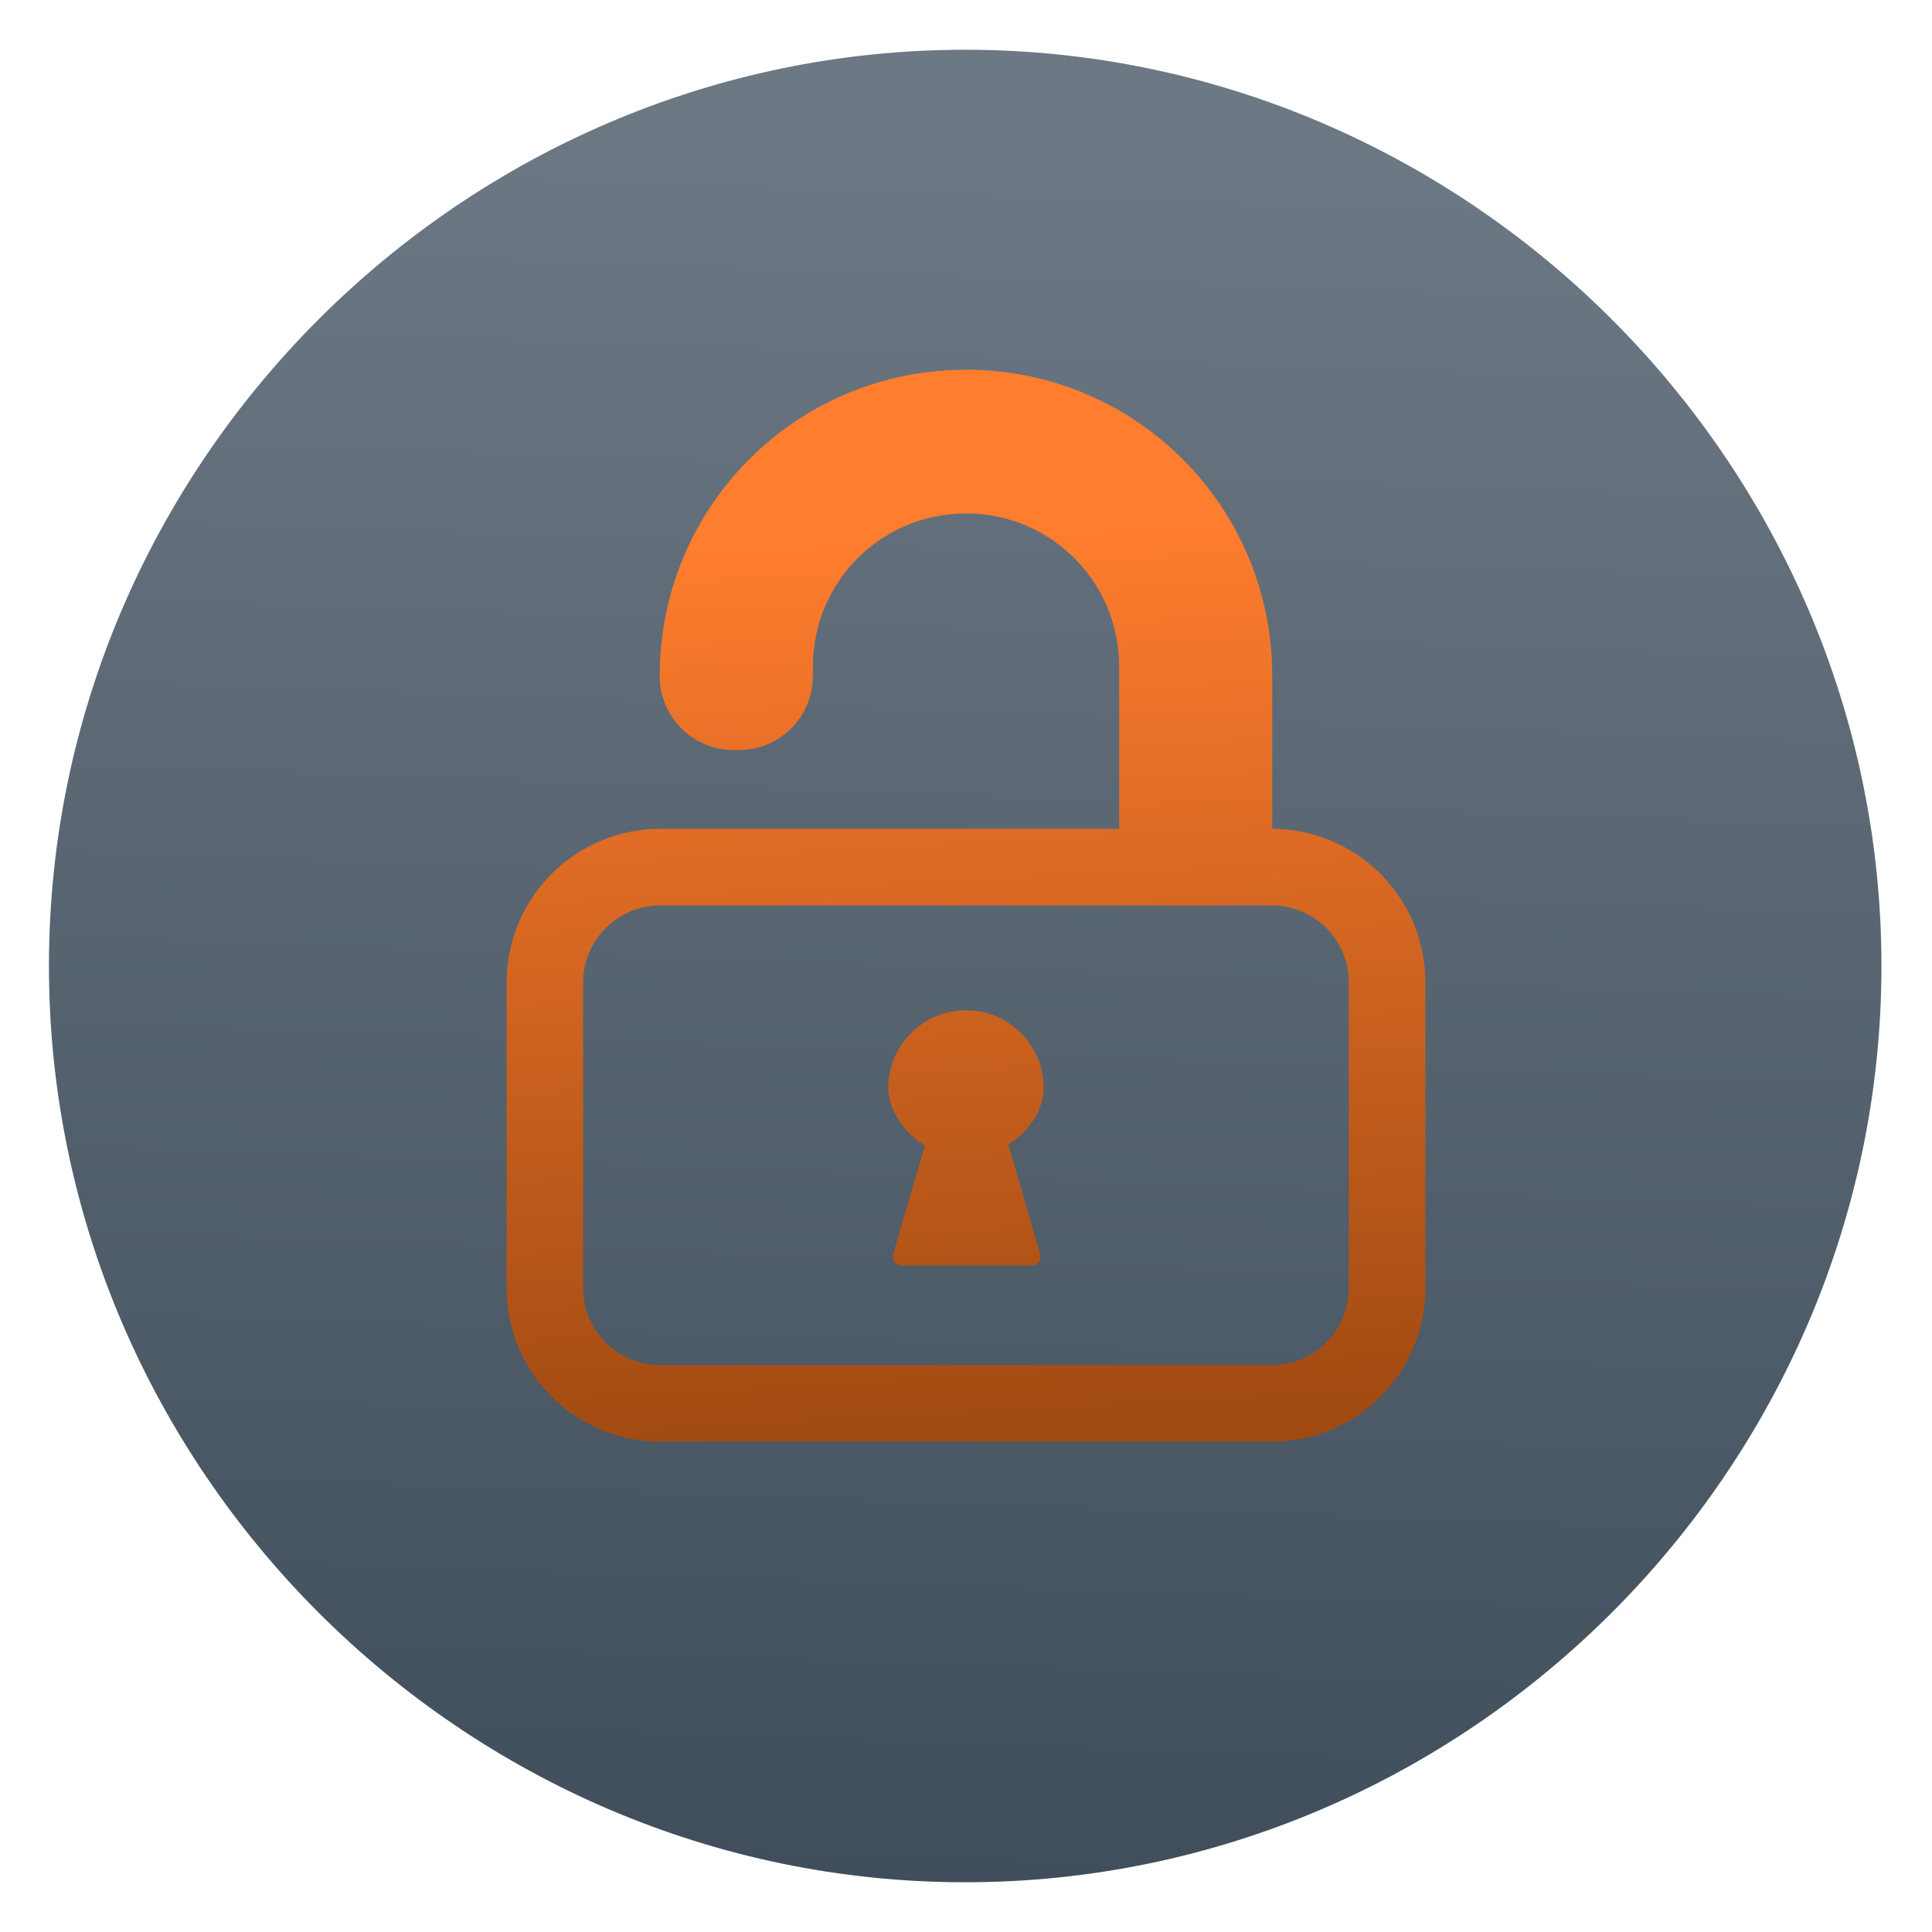
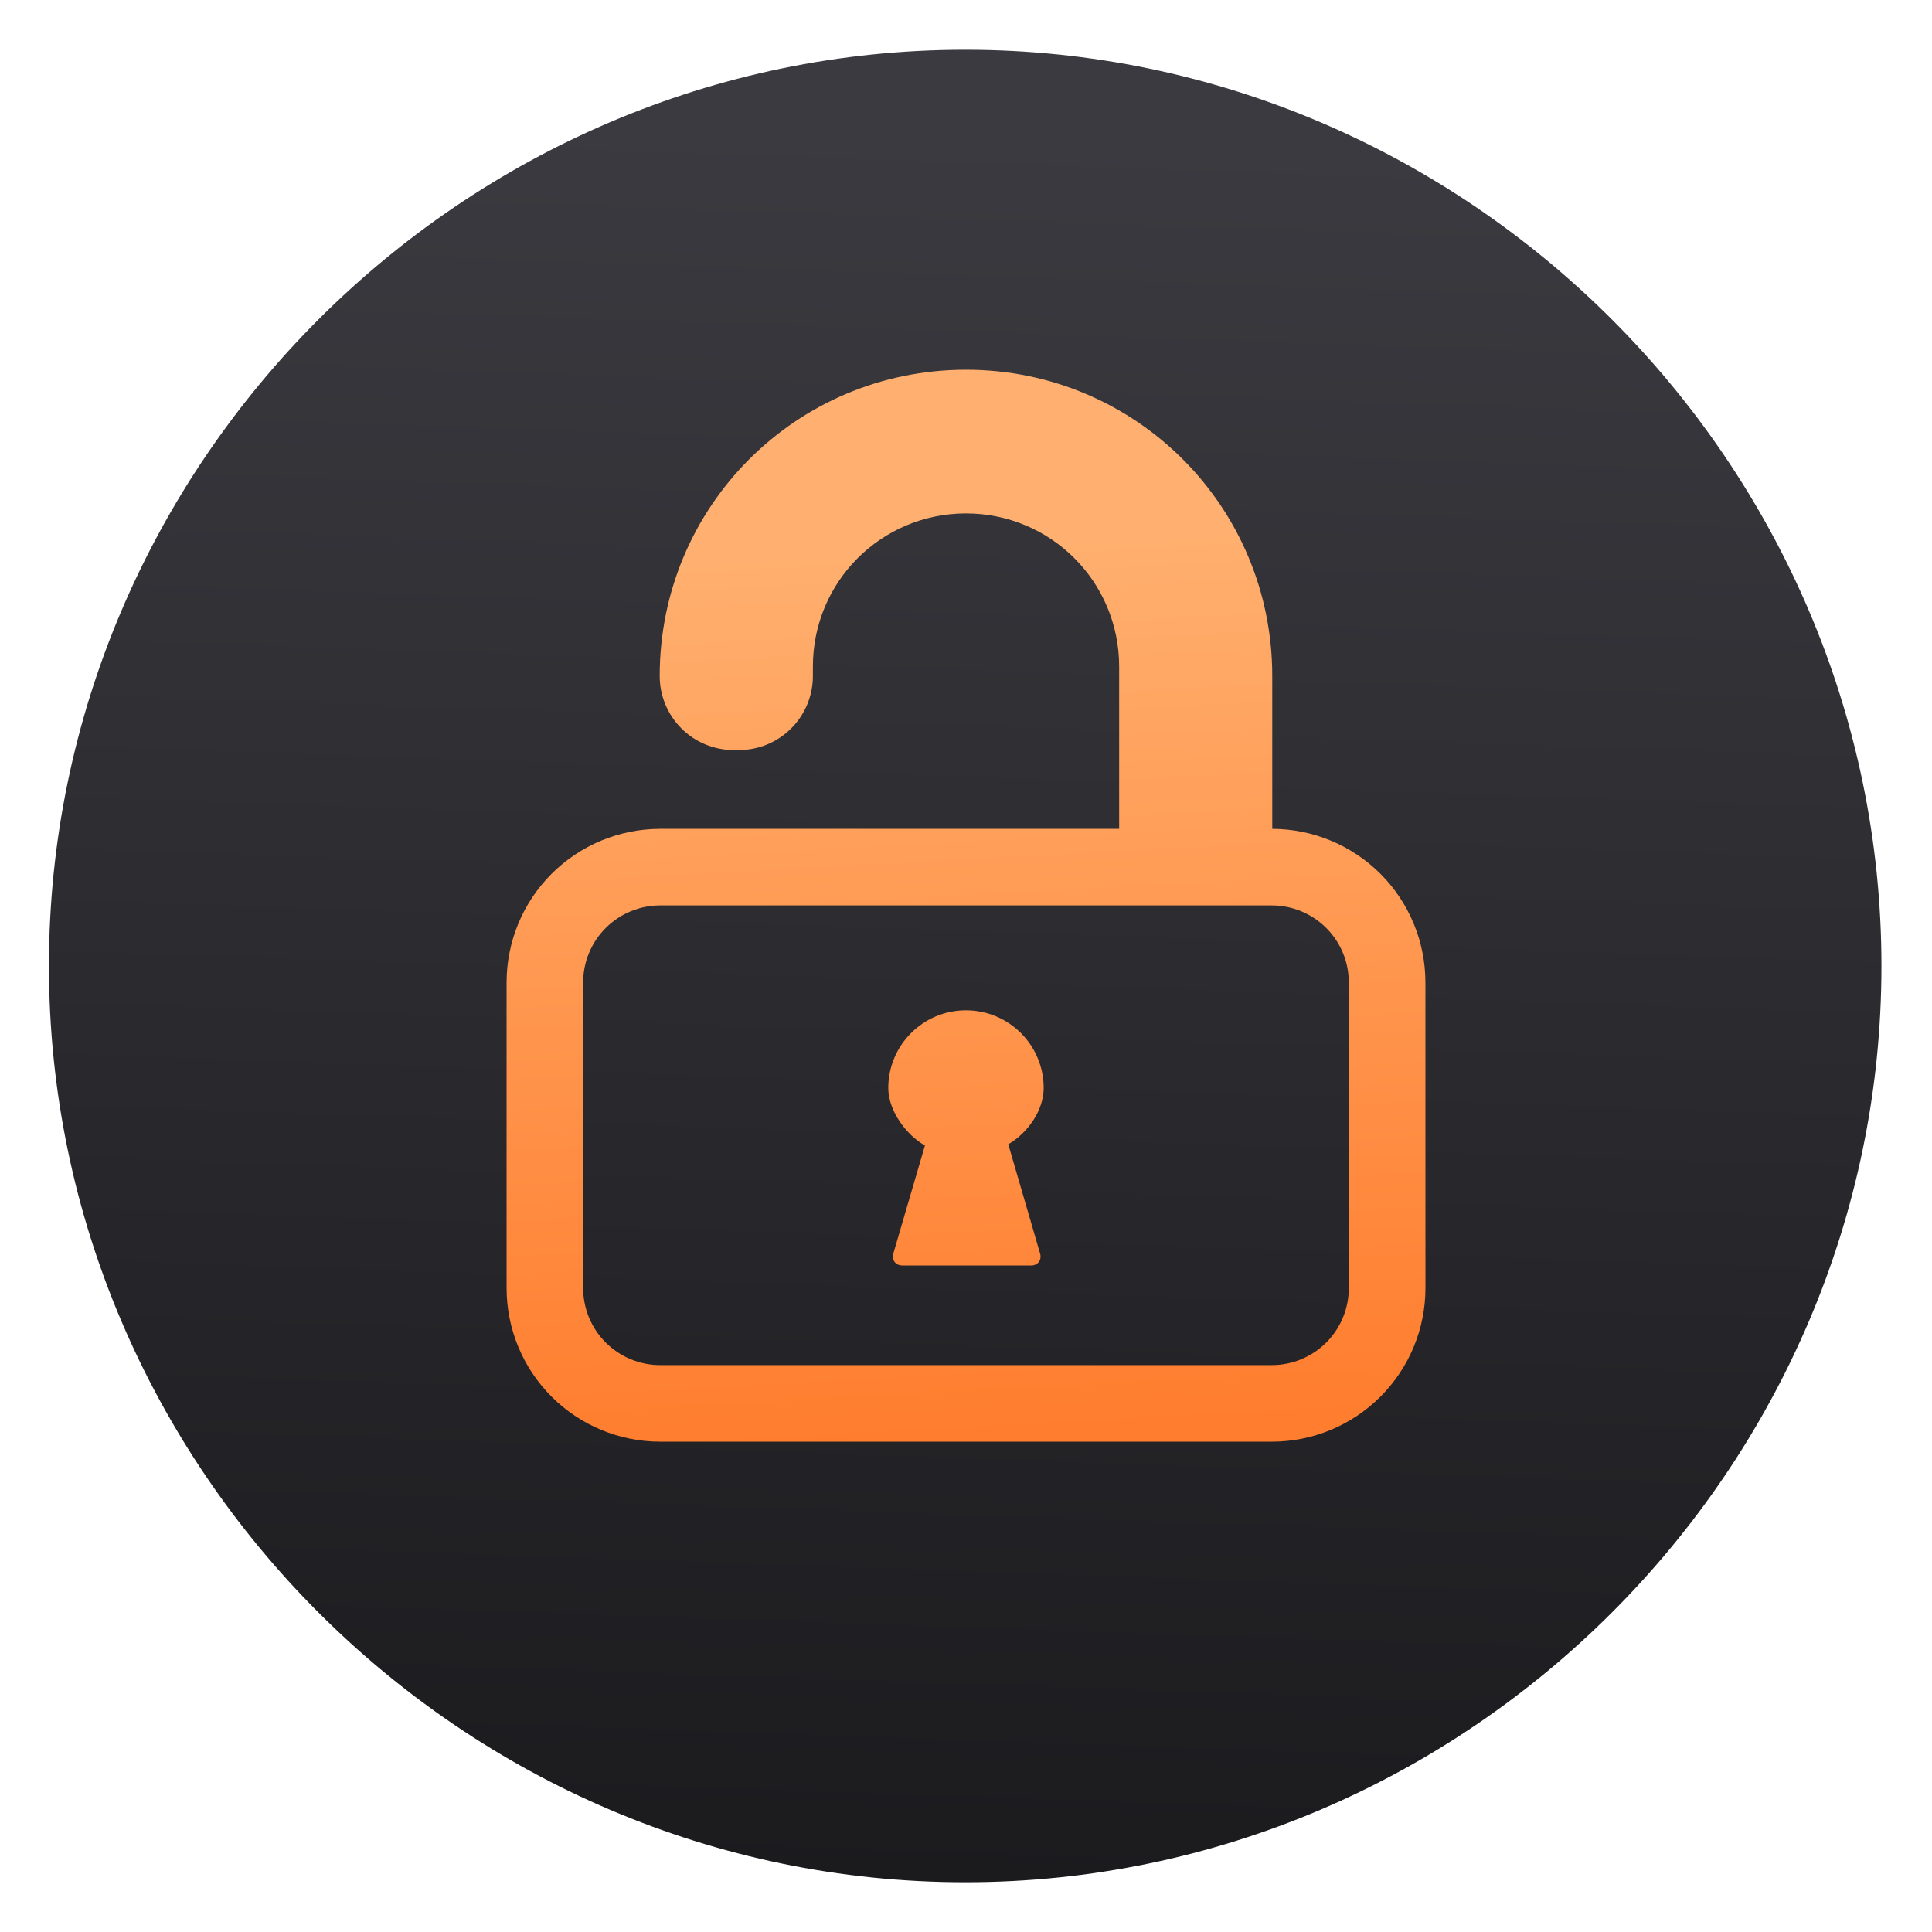
<svg xmlns="http://www.w3.org/2000/svg" clip-rule="evenodd" fill-rule="evenodd" stroke-linejoin="round" stroke-miterlimit="2" viewBox="0 0 48 48">
  <linearGradient id="a" x2="1" gradientTransform="matrix(.797685 -42.8718 42.8718 .797685 245.191 50.5858)" gradientUnits="userSpaceOnUse">
-     <stop stop-color="#404e5b" offset="0" />
-     <stop stop-color="#6c7884" offset="1" />
+     <stop stop-color="#1b1b1e" offset="0" />
+     <stop stop-color="#3a3a40" offset="1" />
  </linearGradient>
  <linearGradient id="b" x2="1" gradientTransform="matrix(-1.38422 -22.3885 67.1643 -4.15259 24 35.6732)" gradientUnits="userSpaceOnUse">
-     <stop stop-color="#a04a12" offset="0" />
-     <stop stop-color="#ff7d2e" offset="1" />
+     <stop stop-color="#ff7d2e" offset="0" />
+     <stop stop-color="#ffb070" offset="1" />
  </linearGradient>
  <path d="m46.744 24c0 12.488-10.276 22.764-22.764 22.764s-22.764-10.276-22.764-22.764 10.276-22.764 22.764-22.764 22.764 10.276 22.764 22.764z" fill="url(#a)" />
  <path d="m18.229 18.635c-.488 0-.956-.193-1.3-.538-.345-.345-.539-.813-.539-1.301 0-4.216 3.395-7.61 7.609-7.61 4.217 0 7.61 3.394 7.61 7.609v3.798c1.009.003 1.974.405 2.688 1.117.715.716 1.117 1.687 1.117 2.699l.001 7.592c0 1.013-.402 1.983-1.118 2.699s-1.687 1.118-2.699 1.118h-15.195c-1.012 0-1.983-.402-2.699-1.118s-1.118-1.686-1.118-2.699v-7.592c0-1.012.402-1.983 1.118-2.699.713-.712 1.679-1.114 2.687-1.117h11.414v-4.032c0-2.108-1.697-3.805-3.805-3.805-2.107 0-3.804 1.697-3.804 3.805v.235c0 .488-.194.956-.539 1.301s-.812.538-1.3.538h-.127zm15.282 5.774c0-.507-.201-.994-.56-1.353s-.846-.561-1.354-.561h-15.195c-.508 0-.995.202-1.354.561s-.56.846-.56 1.353v7.592c0 .508.201.995.56 1.354s.846.561 1.354.561h15.195c.508 0 .995-.202 1.354-.561s.56-.846.56-1.354zm-7.663 6.76c.028.149-.073.271-.224.271h-3.212c-.152 0-.253-.122-.225-.271l.793-2.71c-.462-.258-.911-.862-.911-1.427 0-1.066.864-1.931 1.93-1.931 1.067 0 1.931.865 1.931 1.931 0 .55-.394 1.117-.88 1.397z" fill="url(#b)" />
</svg>
